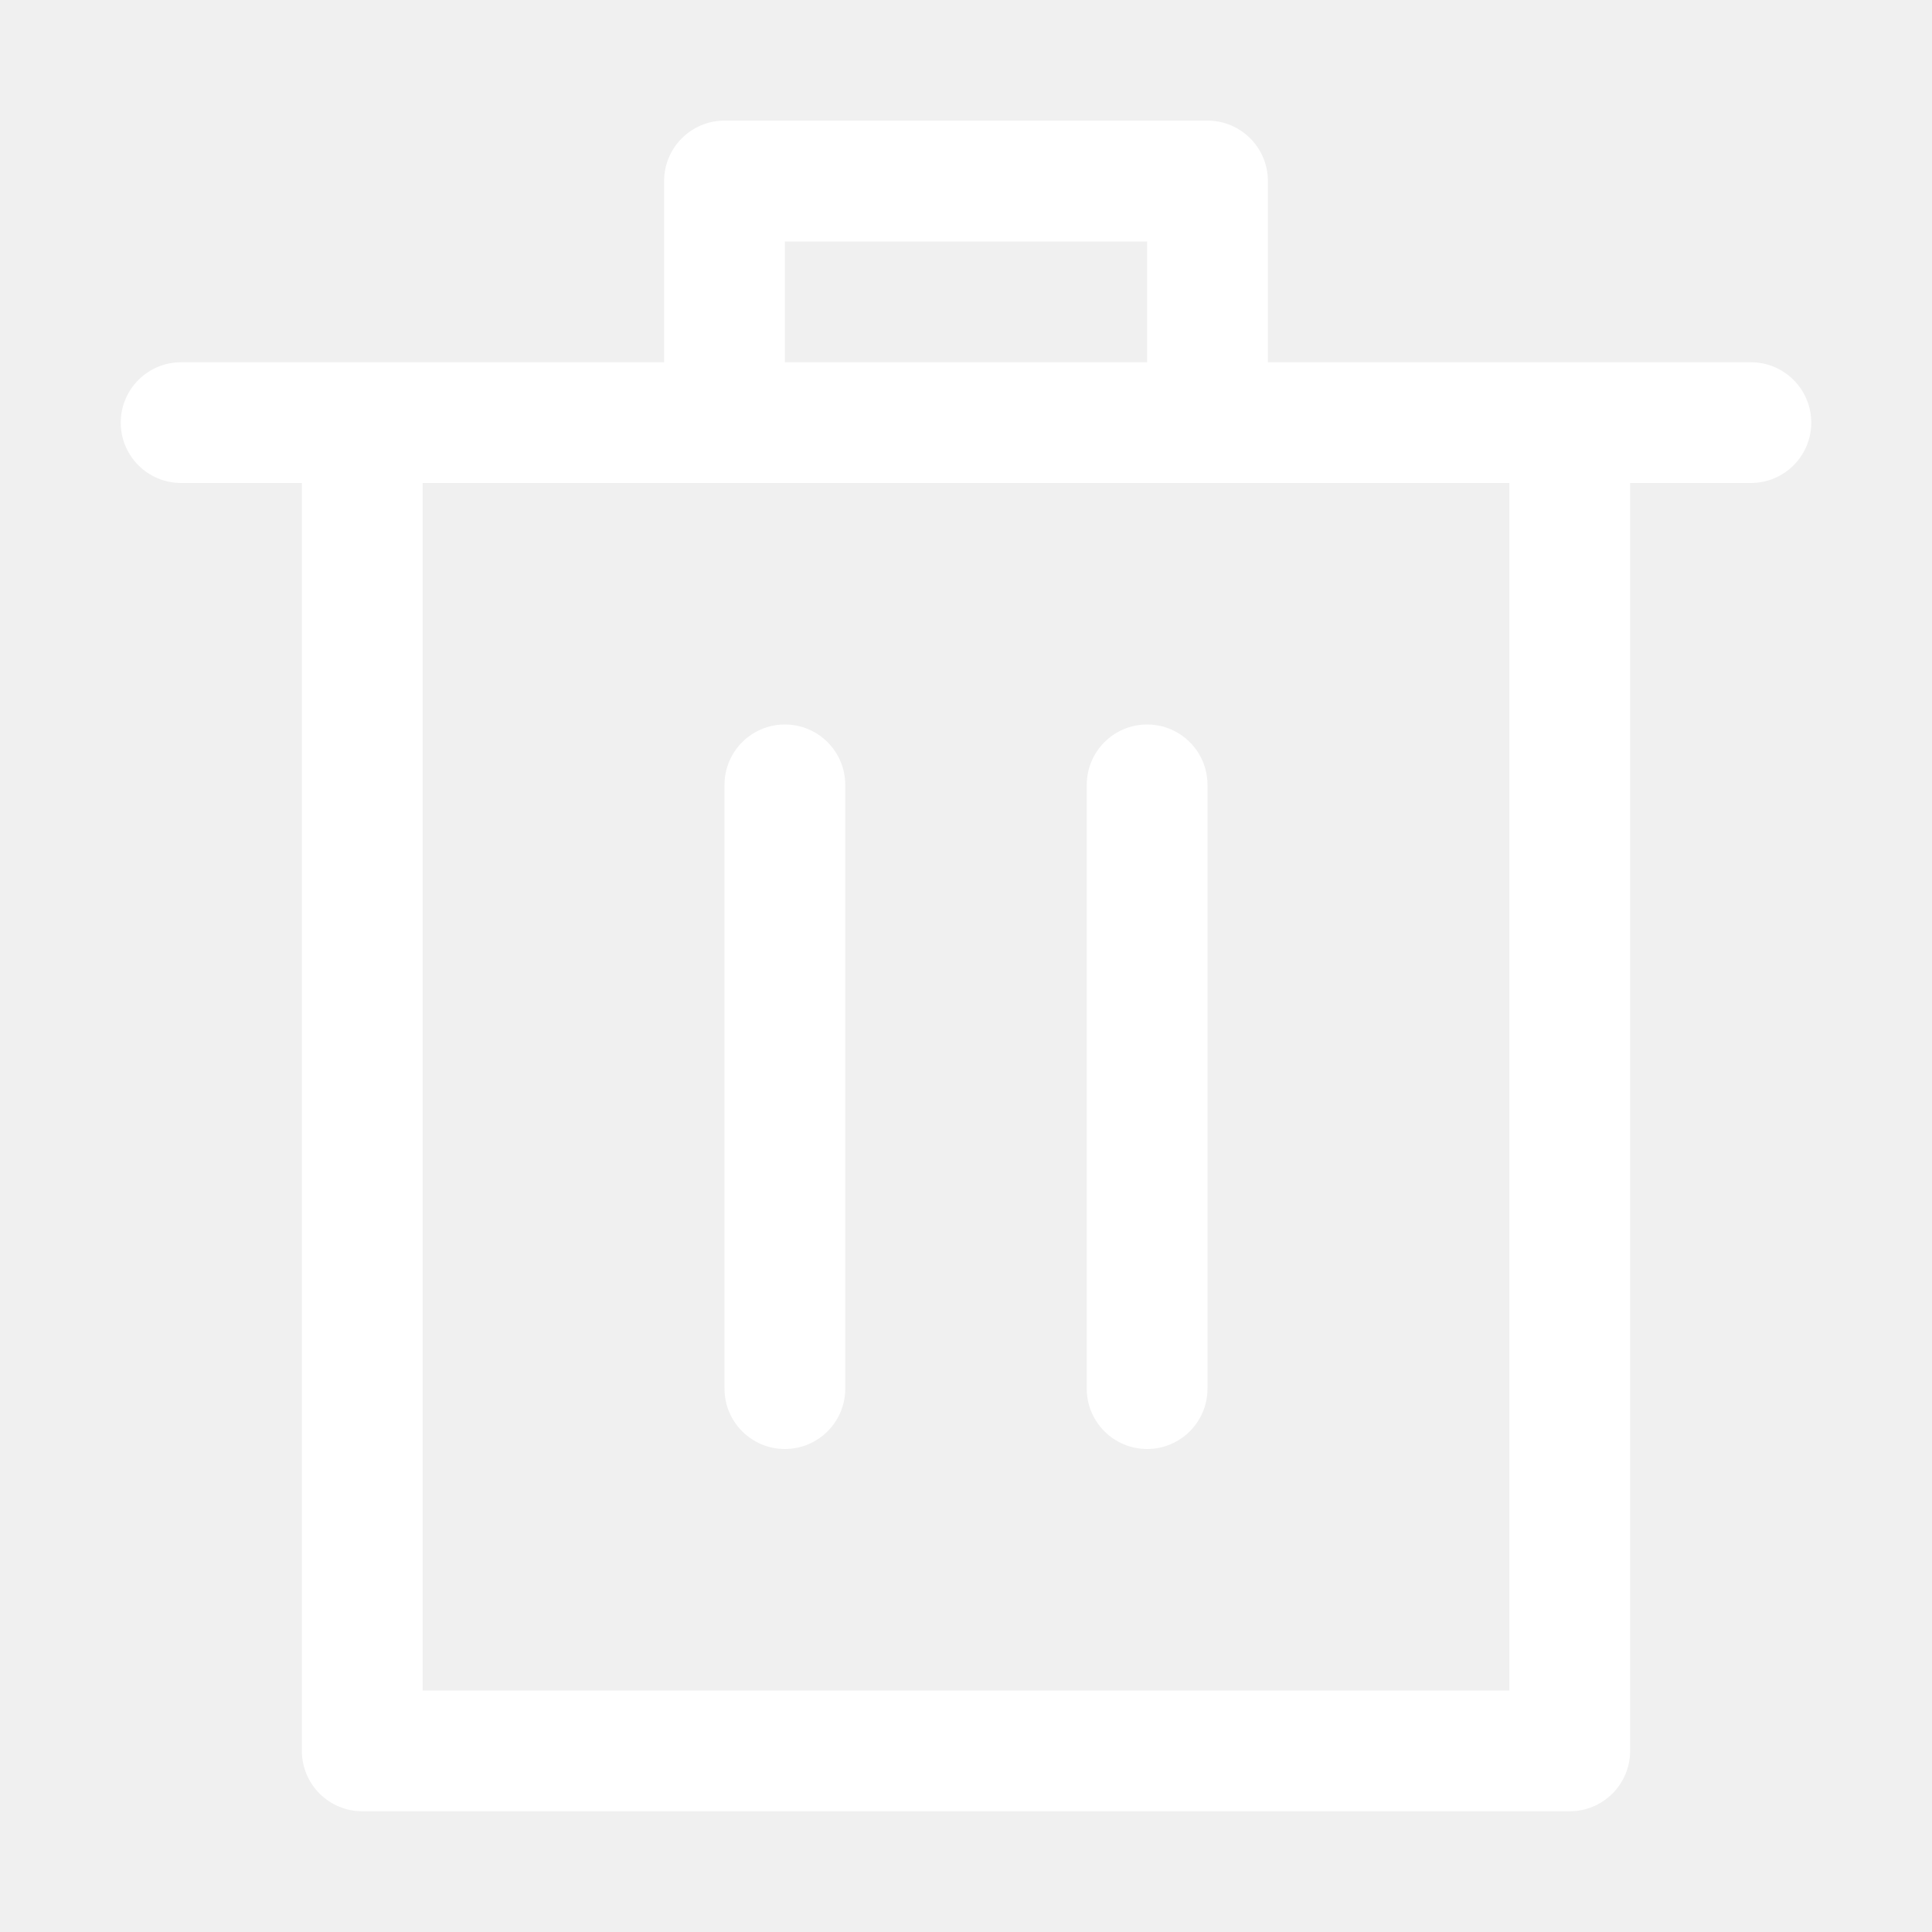
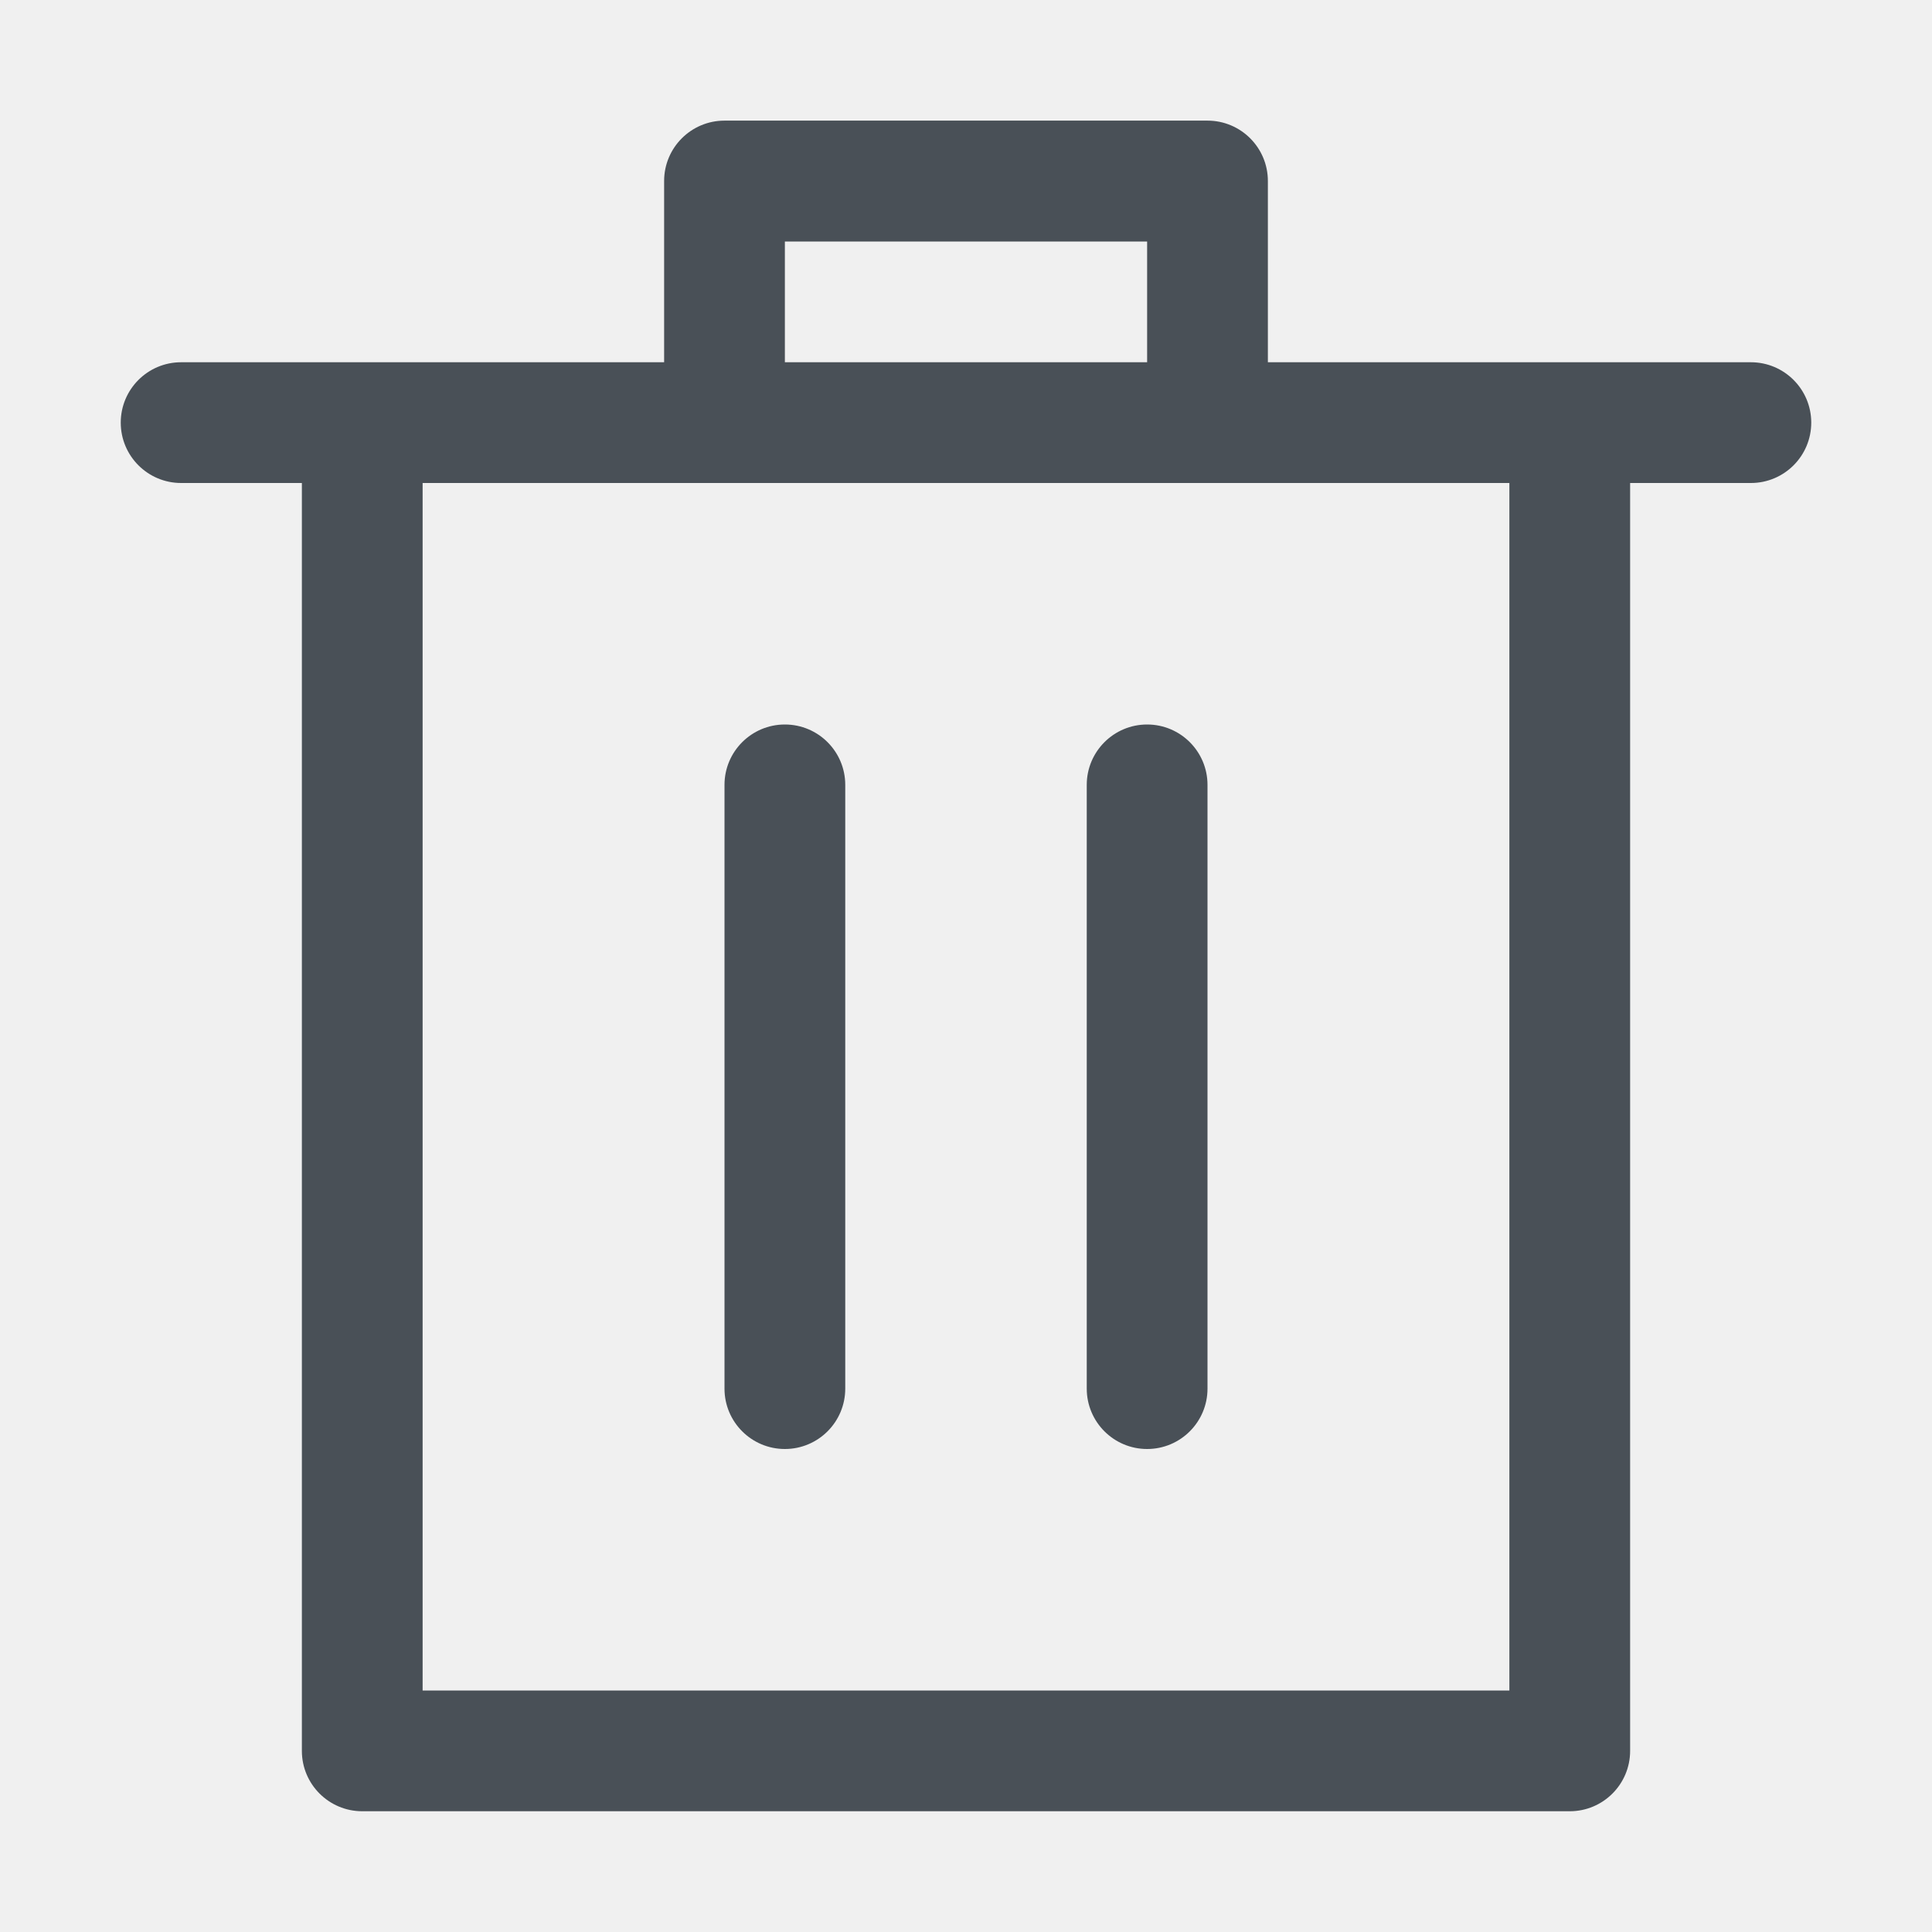
<svg xmlns="http://www.w3.org/2000/svg" width="800px" height="800px" viewBox="0 0 1024 1024">
-   <path fill="#FFF" d="M160 256H96a32 32 0 0 1 0-64h256V95.936a32 32 0 0 1 32-32h256a32 32 0 0 1 32 32V192h256a32 32 0 1 1 0 64h-64v672a32 32 0 0 1-32 32H192a32 32 0 0 1-32-32V256zm448-64v-64H416v64h192zM224 896h576V256H224v640zm192-128a32 32 0 0 1-32-32V416a32 32 0 0 1 64 0v320a32 32 0 0 1-32 32zm192 0a32 32 0 0 1-32-32V416a32 32 0 0 1 64 0v320a32 32 0 0 1-32 32z" />
+   <path fill="#495057" d="M160 256H96a32 32 0 0 1 0-64h256V95.936a32 32 0 0 1 32-32h256a32 32 0 0 1 32 32V192h256a32 32 0 1 1 0 64h-64v672a32 32 0 0 1-32 32H192a32 32 0 0 1-32-32V256zm448-64v-64H416v64h192zM224 896h576V256H224v640zm192-128a32 32 0 0 1-32-32V416a32 32 0 0 1 64 0v320a32 32 0 0 1-32 32zm192 0a32 32 0 0 1-32-32V416a32 32 0 0 1 64 0v320a32 32 0 0 1-32 32z" />
</svg>
